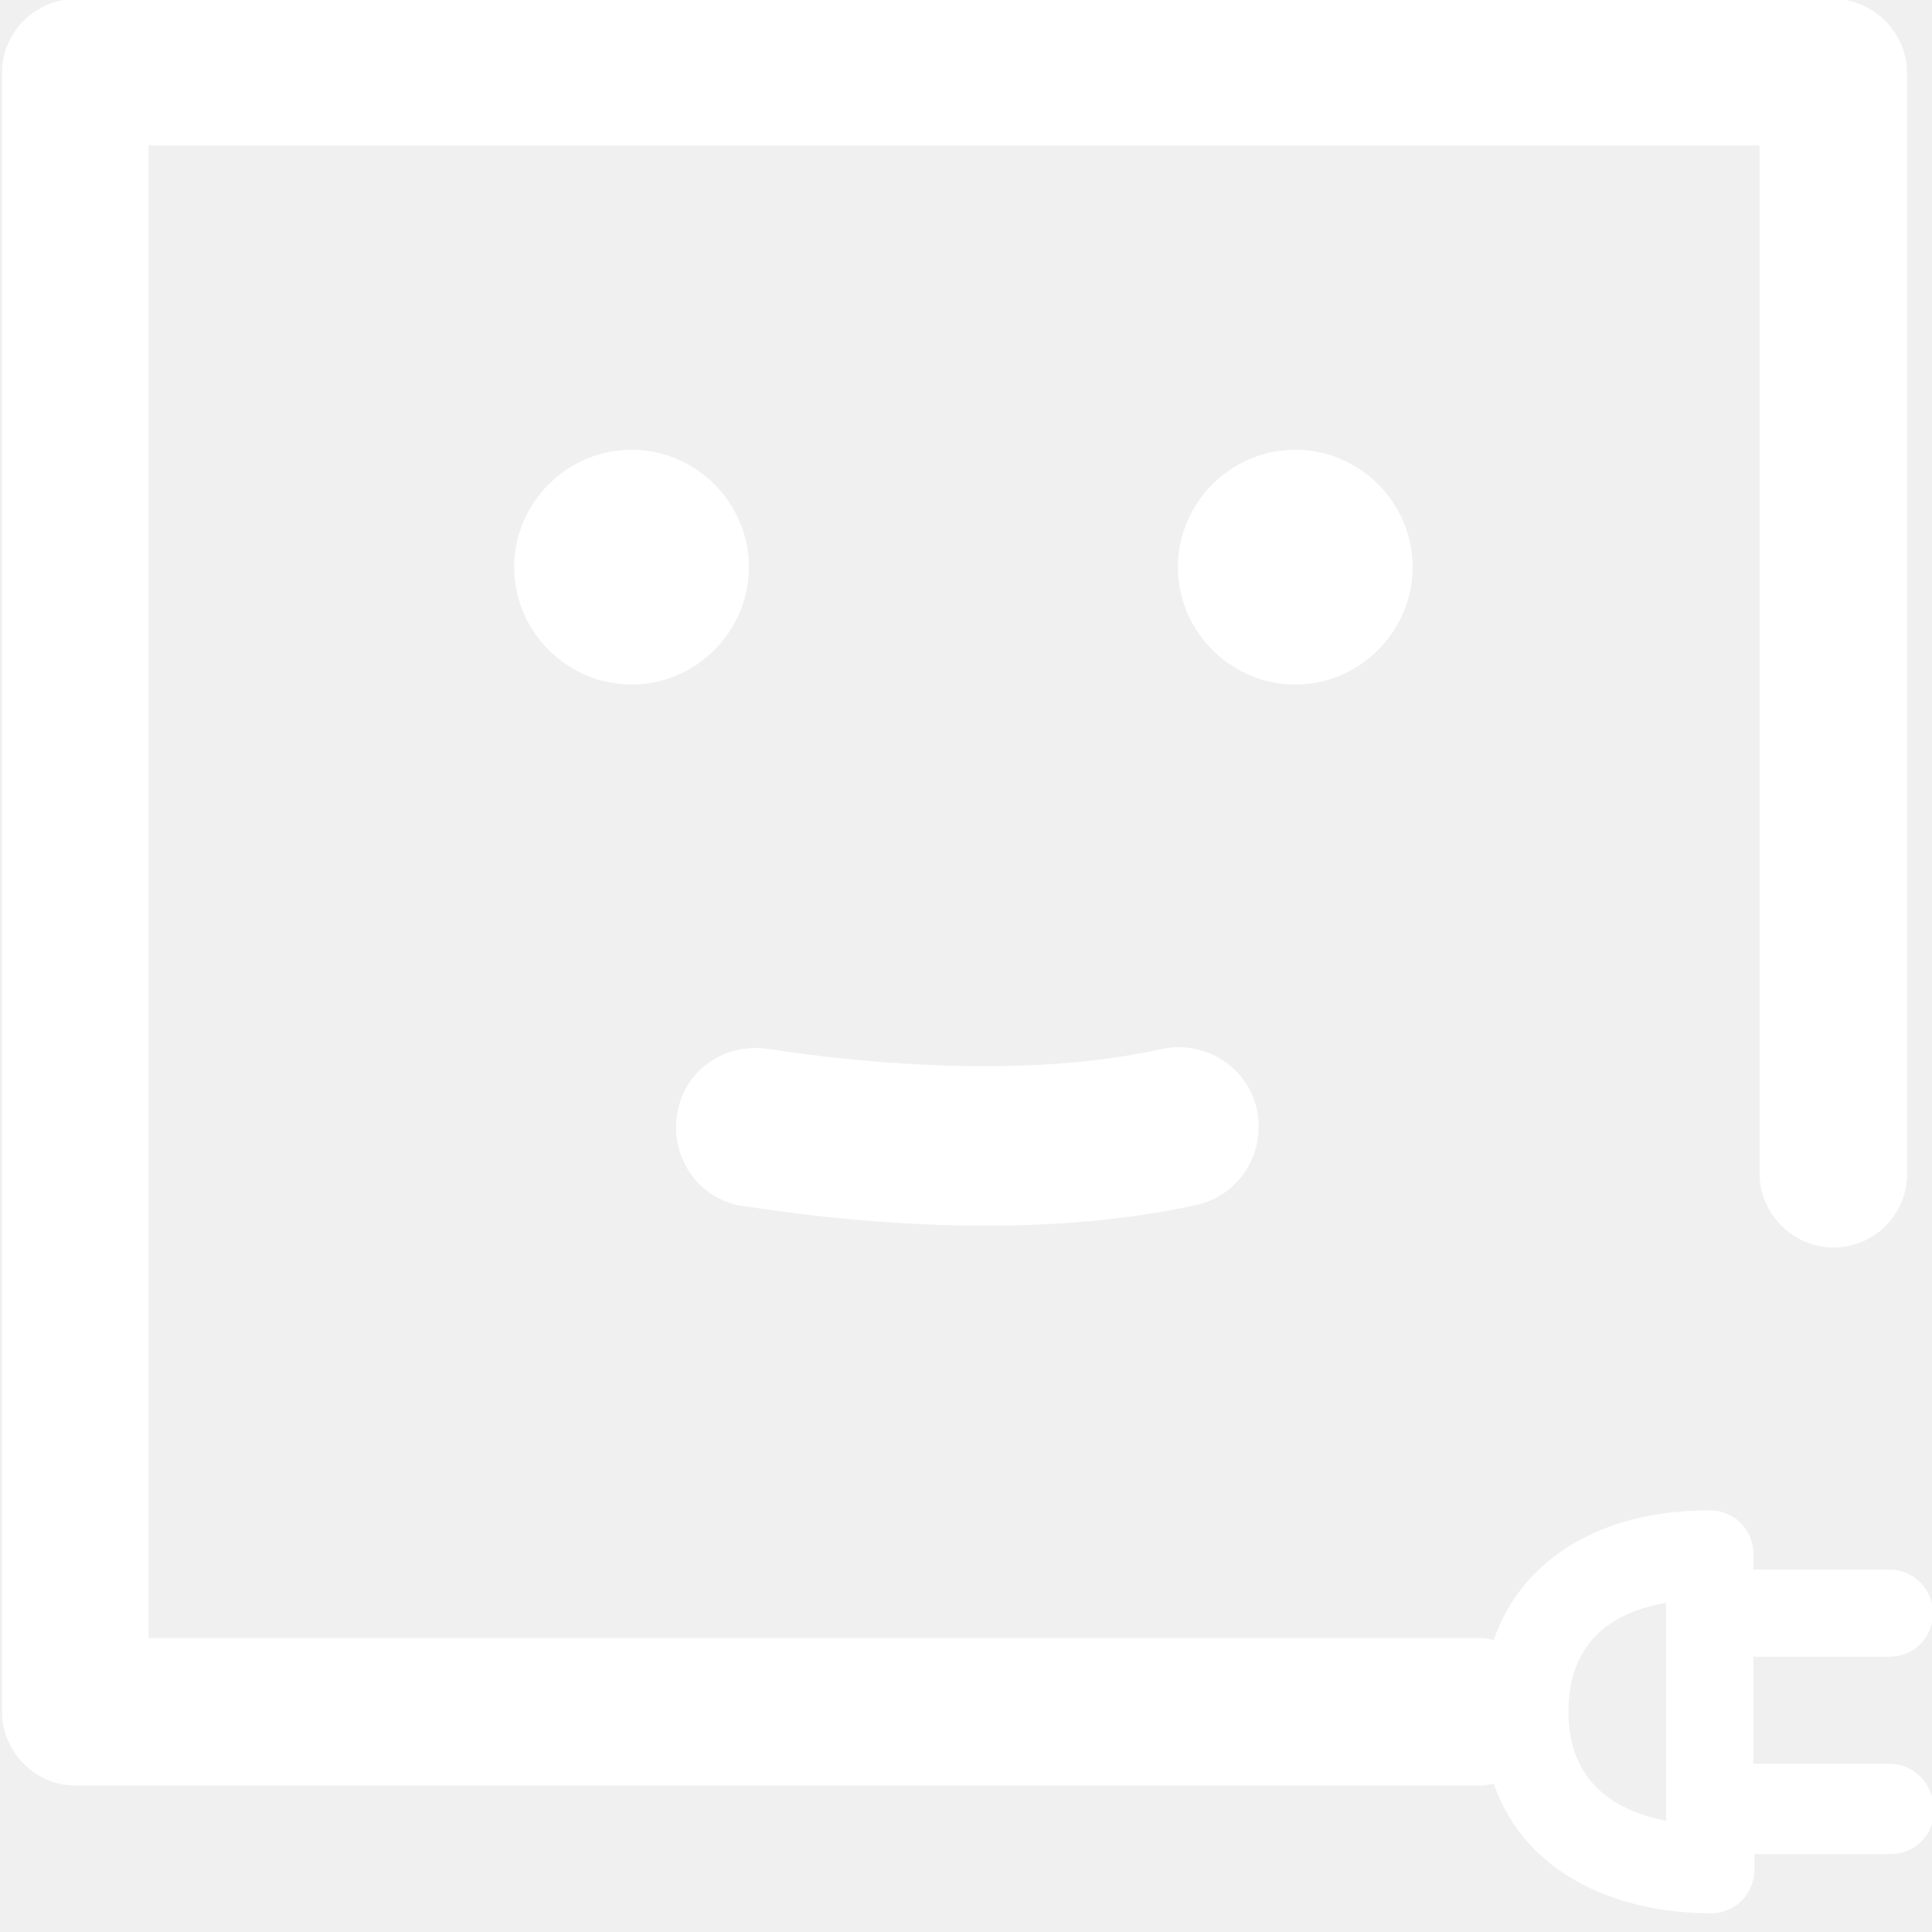
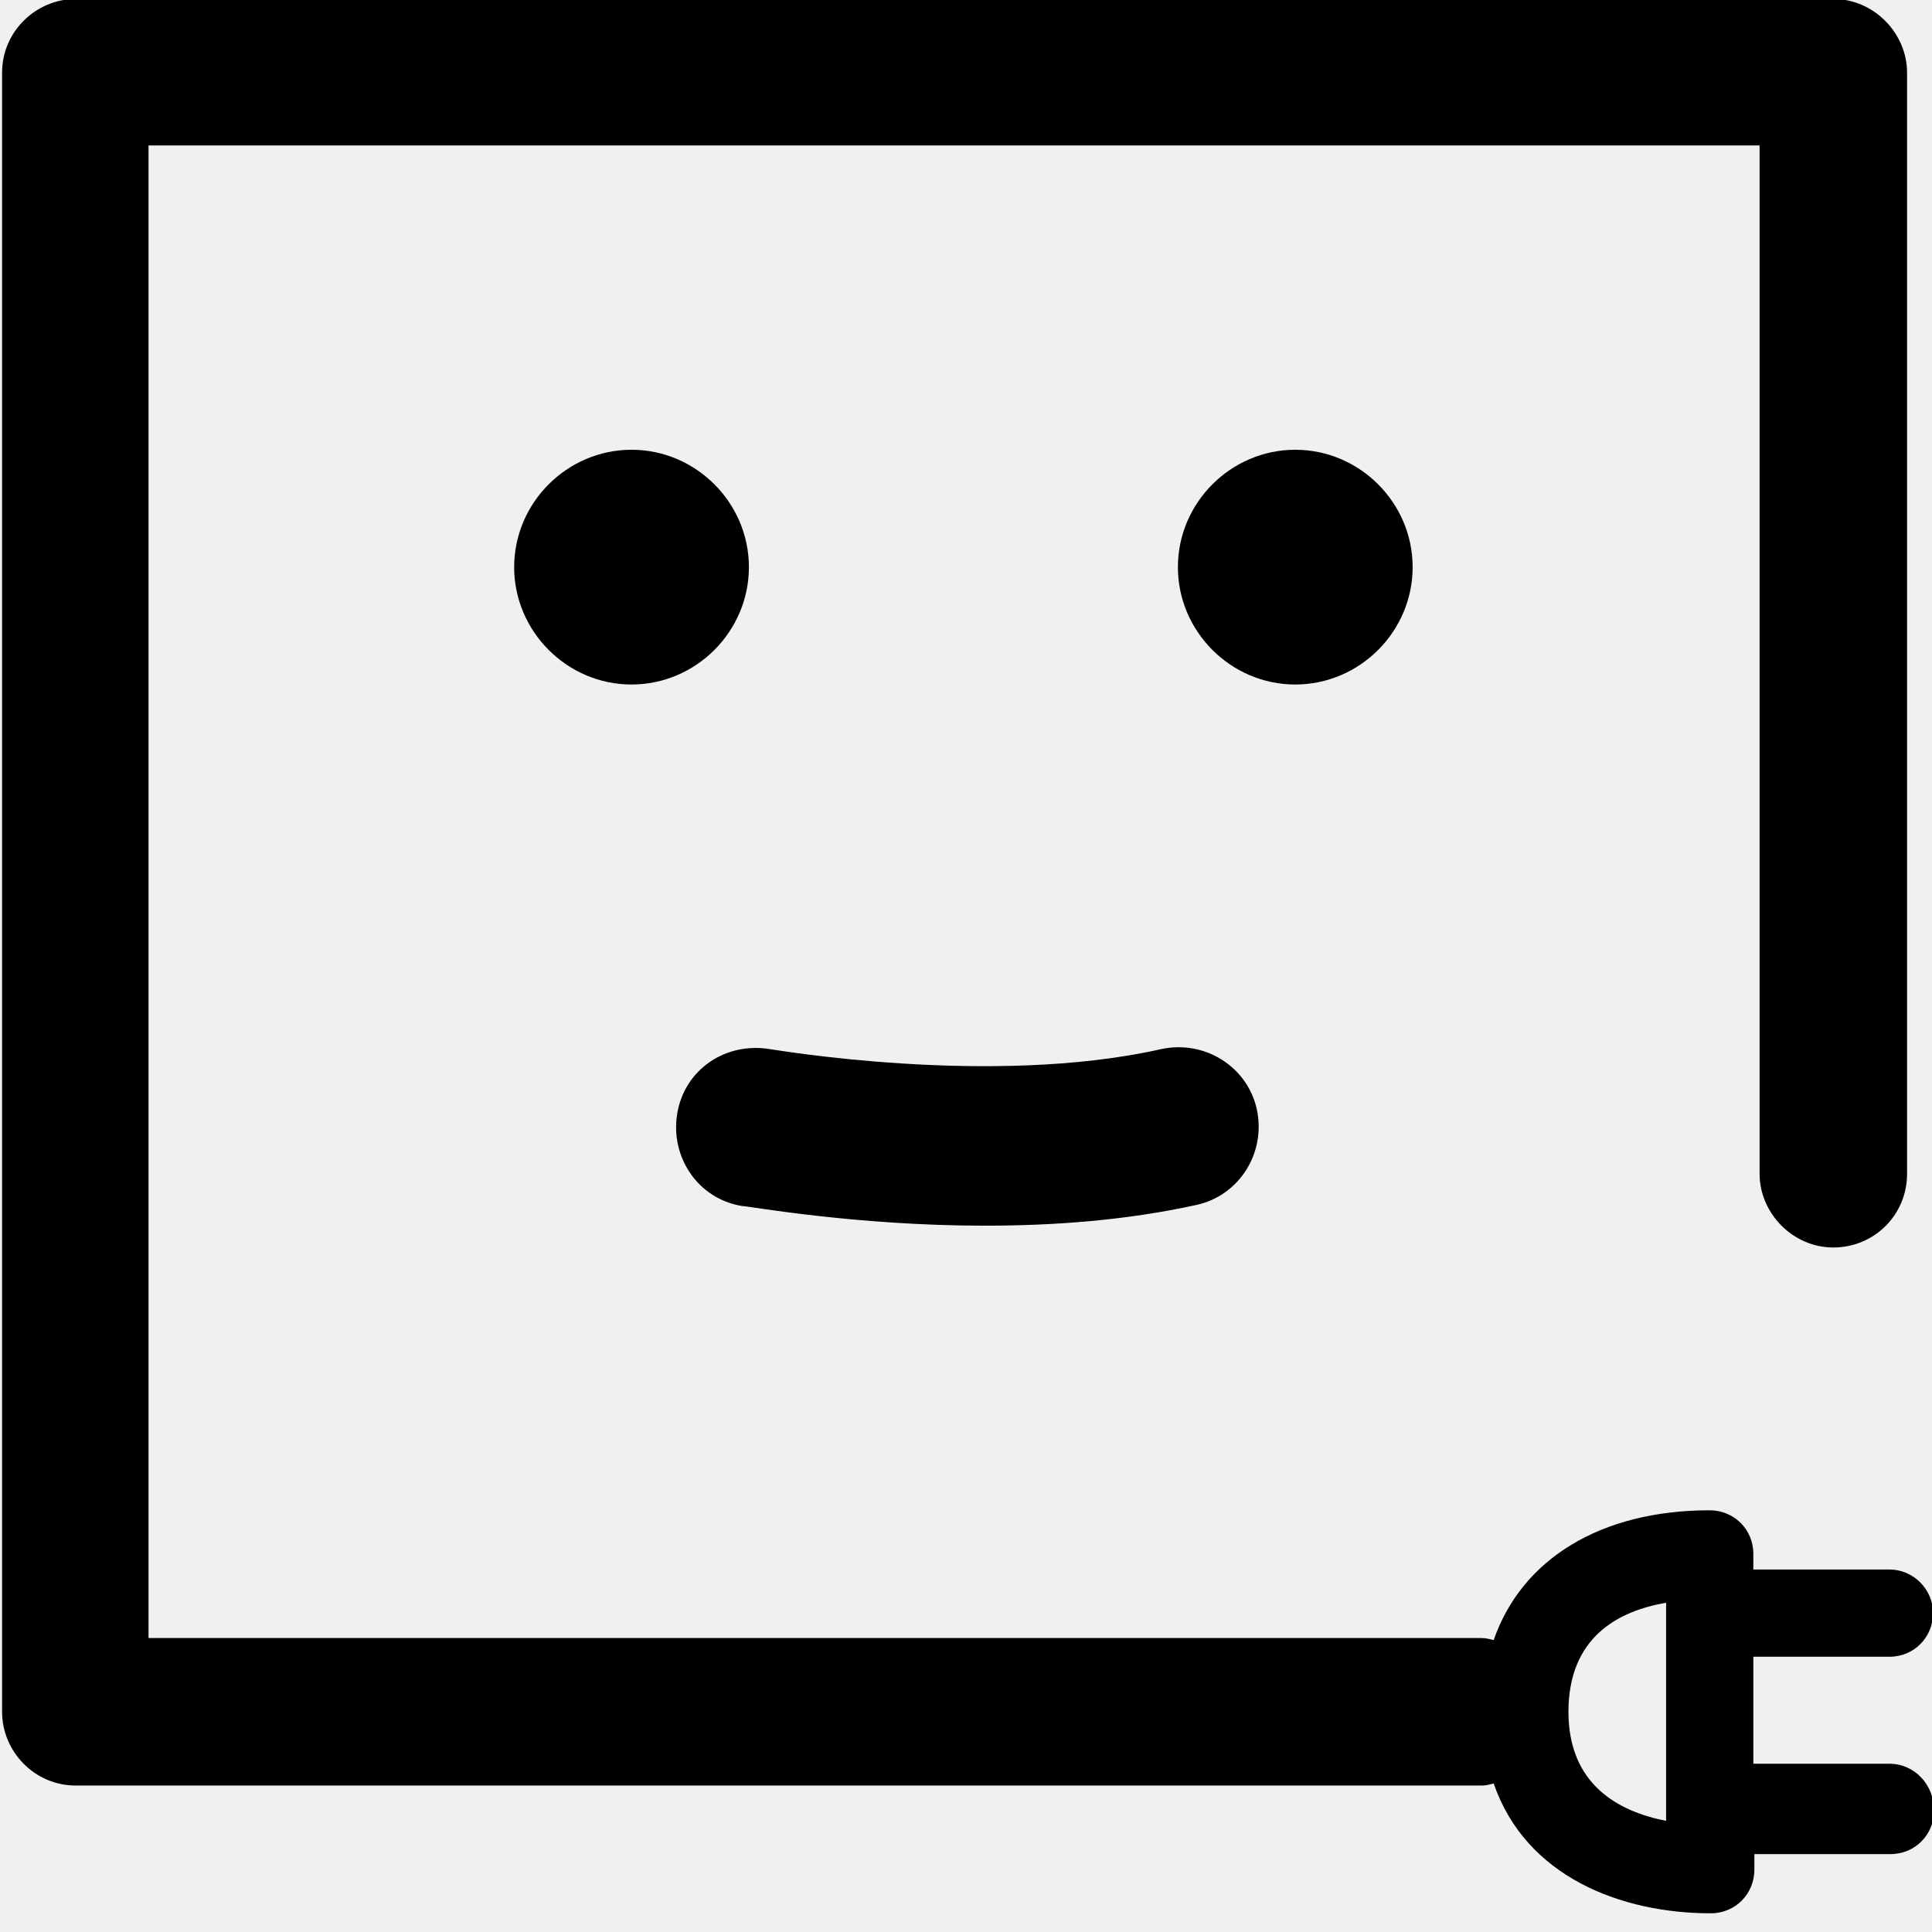
<svg xmlns="http://www.w3.org/2000/svg" version="1.1" id="Layer_1" x="0px" y="0px" viewBox="-589 292 186 186" style="enable-background:new -589 292 186 186;" xml:space="preserve">
  <g>
-     <path d="M-516.9,346.6c0-6.2-5.1-11.3-11.3-11.3s-11.3,5.1-11.3,11.3s5.1,11.3,11.3,11.3S-516.9,352.8-516.9,346.6z" fill="#fff" />
-     <path d="M-453,346.6c0-6.2-5.1-11.3-11.3-11.3s-11.3,5.1-11.3,11.3s5.1,11.3,11.3,11.3S-453,352.8-453,346.6z" fill="#fff" />
-     <path d="M-407.1,461.8h-13.1v-10.3h13.1c2.4,0,4.2-1.9,4.2-4.2s-1.9-4.2-4.2-4.2h-13.1v-1.5c0-2.4-1.9-4.2-4.2-4.2   c-10.5,0-18.1,4.7-20.8,12.5c-0.4-0.1-0.7-0.2-1.2-0.2h-128.3V306h155.1v99c0,3.8,3.2,7.1,7.1,7.1s7.1-3.1,7.1-7.1V299   c0-3.8-3.2-7.1-7.1-7.1h-169.2c-3.8,0-7.1,3.1-7.1,7.1v157.8c0,3.8,3.1,7.1,7.1,7.1h135.4c0.4,0,0.7-0.1,1.1-0.2   c3.1,9,12.3,12.5,20.9,12.5c2.4,0,4.2-1.9,4.2-4.2v-1.5h13.1c2.4,0,4.2-1.9,4.2-4.2C-402.8,463.8-404.7,461.8-407.1,461.8z    M-428.6,467.3c-4.6-0.9-9.4-3.5-9.4-10.5c0-7.2,4.8-9.7,9.4-10.5V467.3z" fill="#fff" />
+     <path d="M-516.9,346.6c0-6.2-5.1-11.3-11.3-11.3s-11.3,5.1-11.3,11.3s5.1,11.3,11.3,11.3S-516.9,352.8-516.9,346.6z" fill="#000" />
+     <path d="M-453,346.6c0-6.2-5.1-11.3-11.3-11.3s-11.3,5.1-11.3,11.3s5.1,11.3,11.3,11.3S-453,352.8-453,346.6z" fill="#000" />
+     <path d="M-407.1,461.8h-13.1v-10.3h13.1c2.4,0,4.2-1.9,4.2-4.2s-1.9-4.2-4.2-4.2h-13.1v-1.5c0-2.4-1.9-4.2-4.2-4.2   c-10.5,0-18.1,4.7-20.8,12.5c-0.4-0.1-0.7-0.2-1.2-0.2h-128.3V306h155.1v99c0,3.8,3.2,7.1,7.1,7.1s7.1-3.1,7.1-7.1V299   c0-3.8-3.2-7.1-7.1-7.1h-169.2c-3.8,0-7.1,3.1-7.1,7.1v157.8c0,3.8,3.1,7.1,7.1,7.1h135.4c0.4,0,0.7-0.1,1.1-0.2   c3.1,9,12.3,12.5,20.9,12.5c2.4,0,4.2-1.9,4.2-4.2v-1.5h13.1c2.4,0,4.2-1.9,4.2-4.2C-402.8,463.8-404.7,461.8-407.1,461.8z    M-428.6,467.3c-4.6-0.9-9.4-3.5-9.4-10.5c0-7.2,4.8-9.7,9.4-10.5V467.3z" fill="#000" />
    <g>
-       <path d="M-494.2,410c-12.5,0-22.8-1.9-23.4-1.9c-4.2-0.7-6.9-4.7-6.2-8.9c0.7-4.2,4.6-6.9,8.9-6.2c0.2,0,21.3,3.7,37.7,0    c4.2-0.9,8.3,1.7,9.2,5.8c0.9,4.2-1.7,8.3-5.8,9.2C-480.6,409.5-487.6,410-494.2,410z" fill="#fff" />
+       <path d="M-494.2,410c-12.5,0-22.8-1.9-23.4-1.9c-4.2-0.7-6.9-4.7-6.2-8.9c0.7-4.2,4.6-6.9,8.9-6.2c0.2,0,21.3,3.7,37.7,0    c4.2-0.9,8.3,1.7,9.2,5.8c0.9,4.2-1.7,8.3-5.8,9.2C-480.6,409.5-487.6,410-494.2,410z" fill="#000" />
    </g>
  </g>
</svg>
